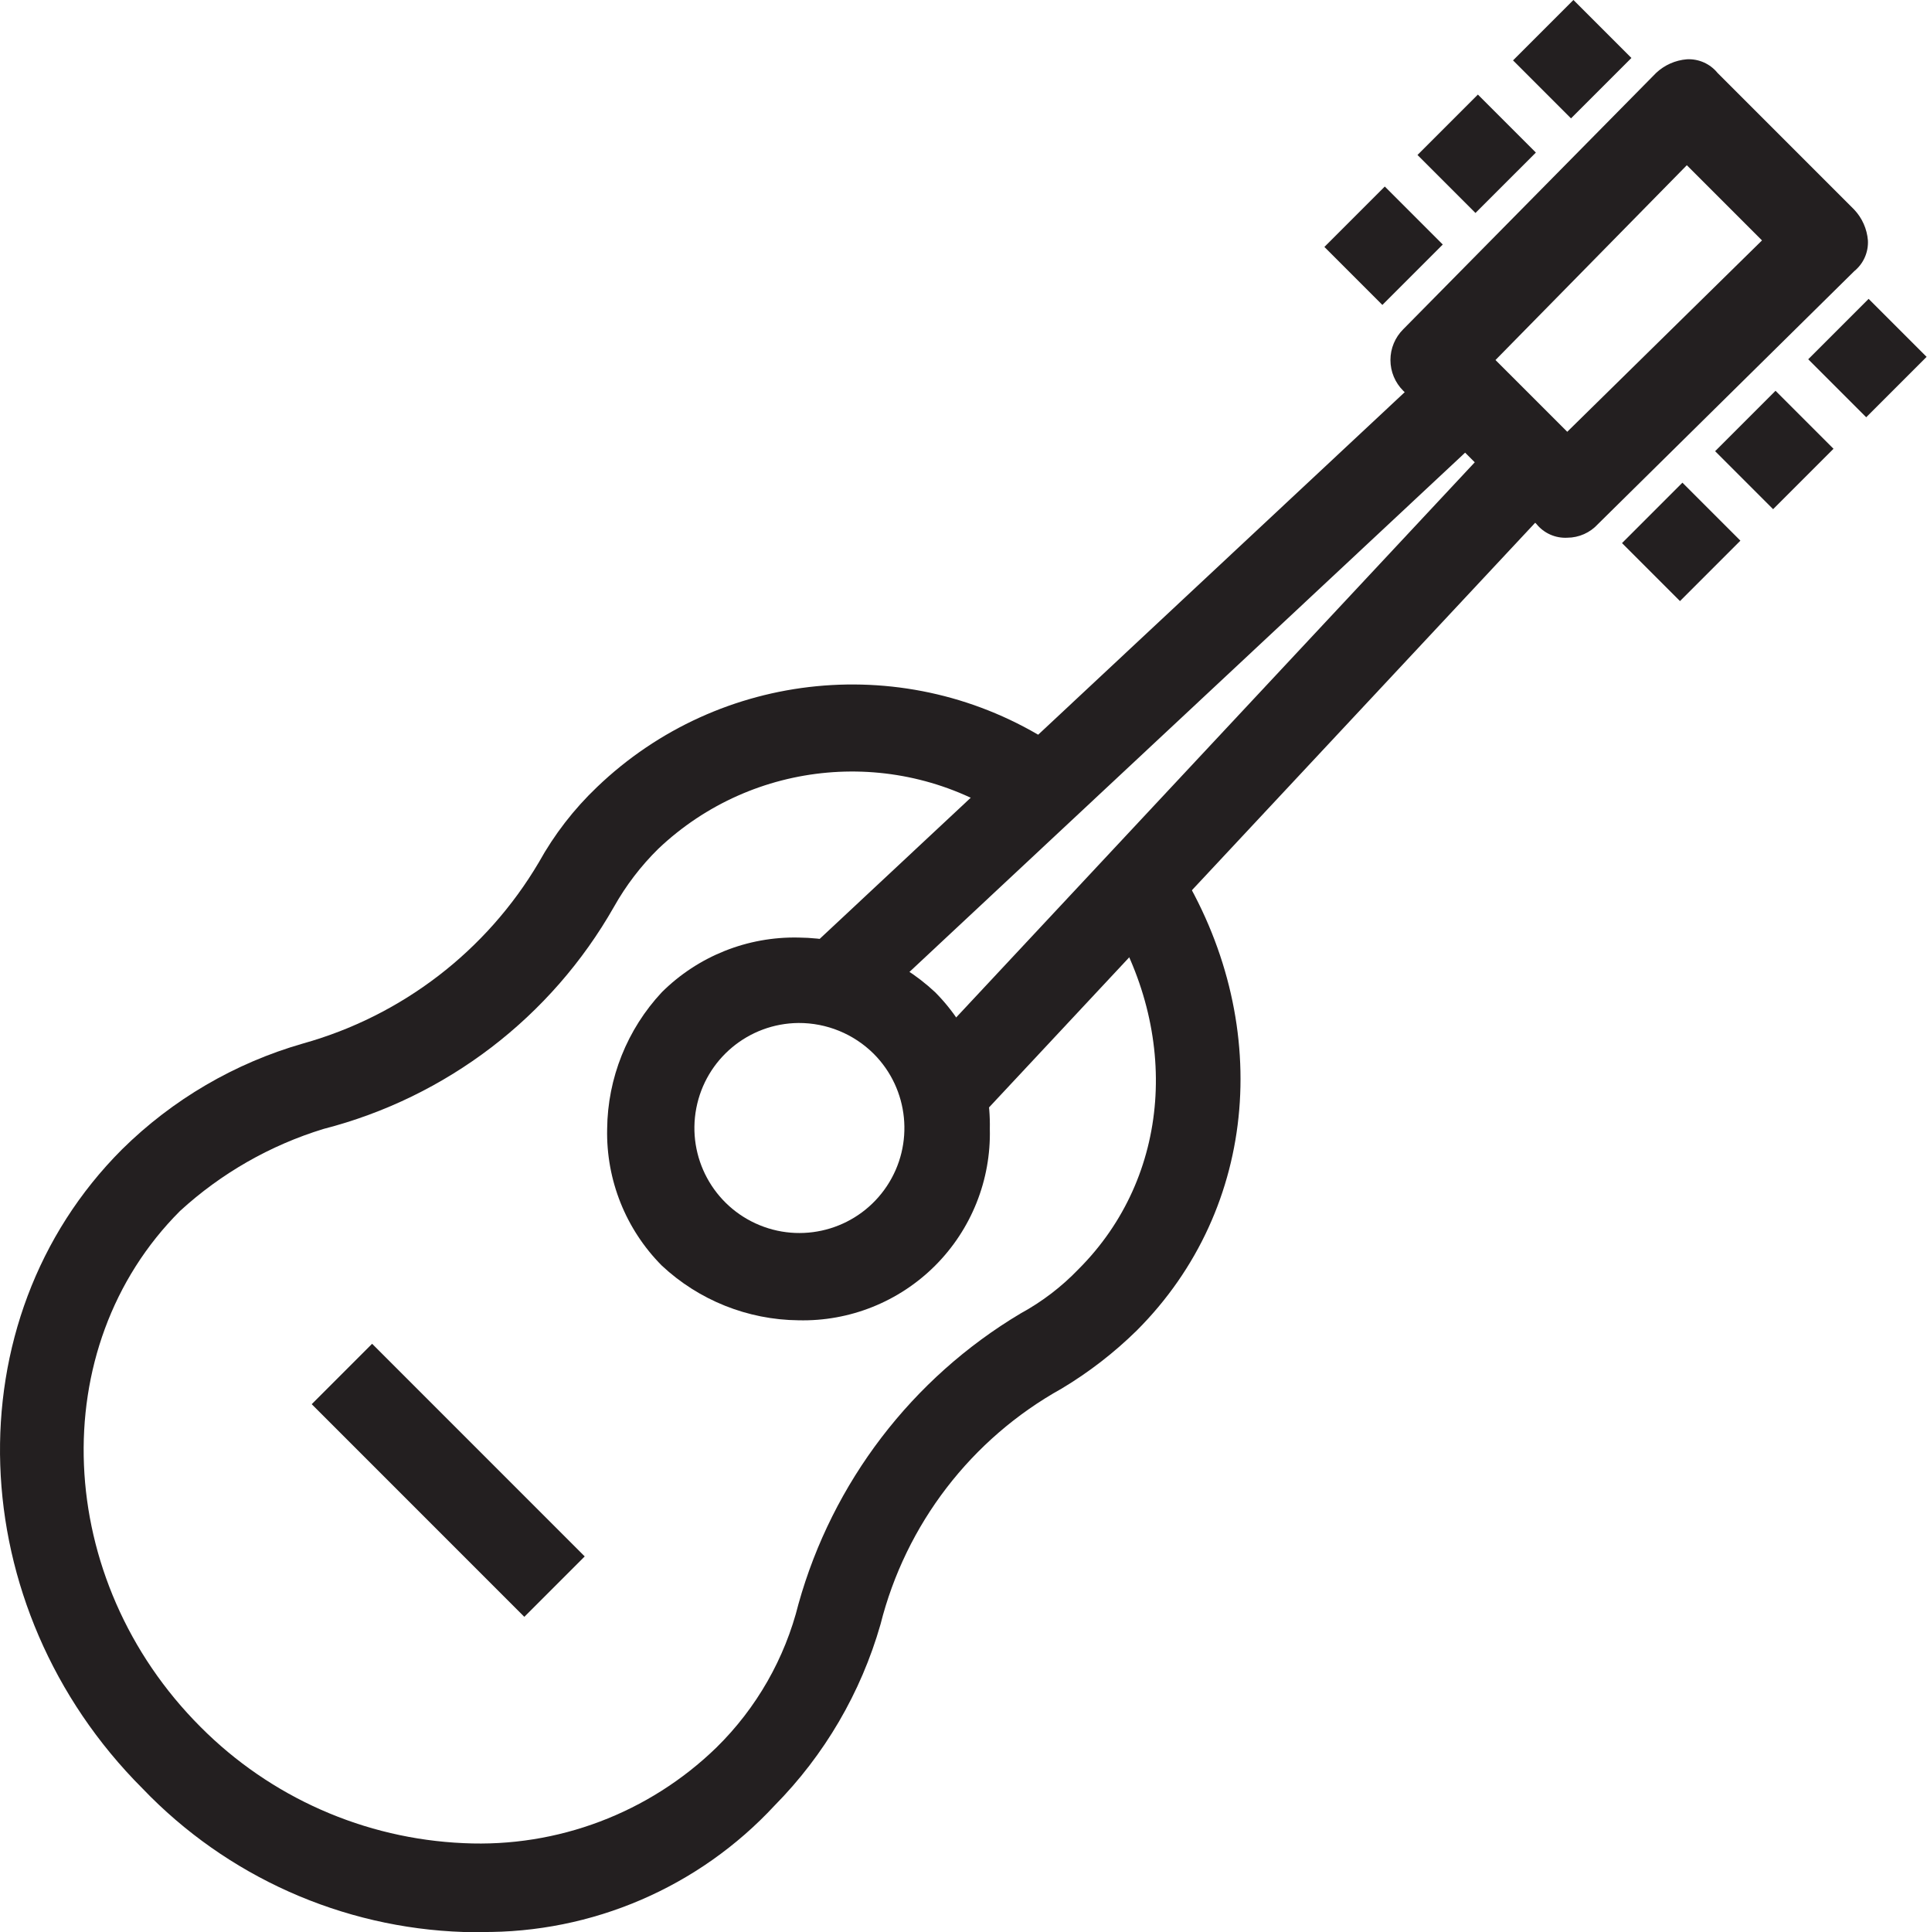
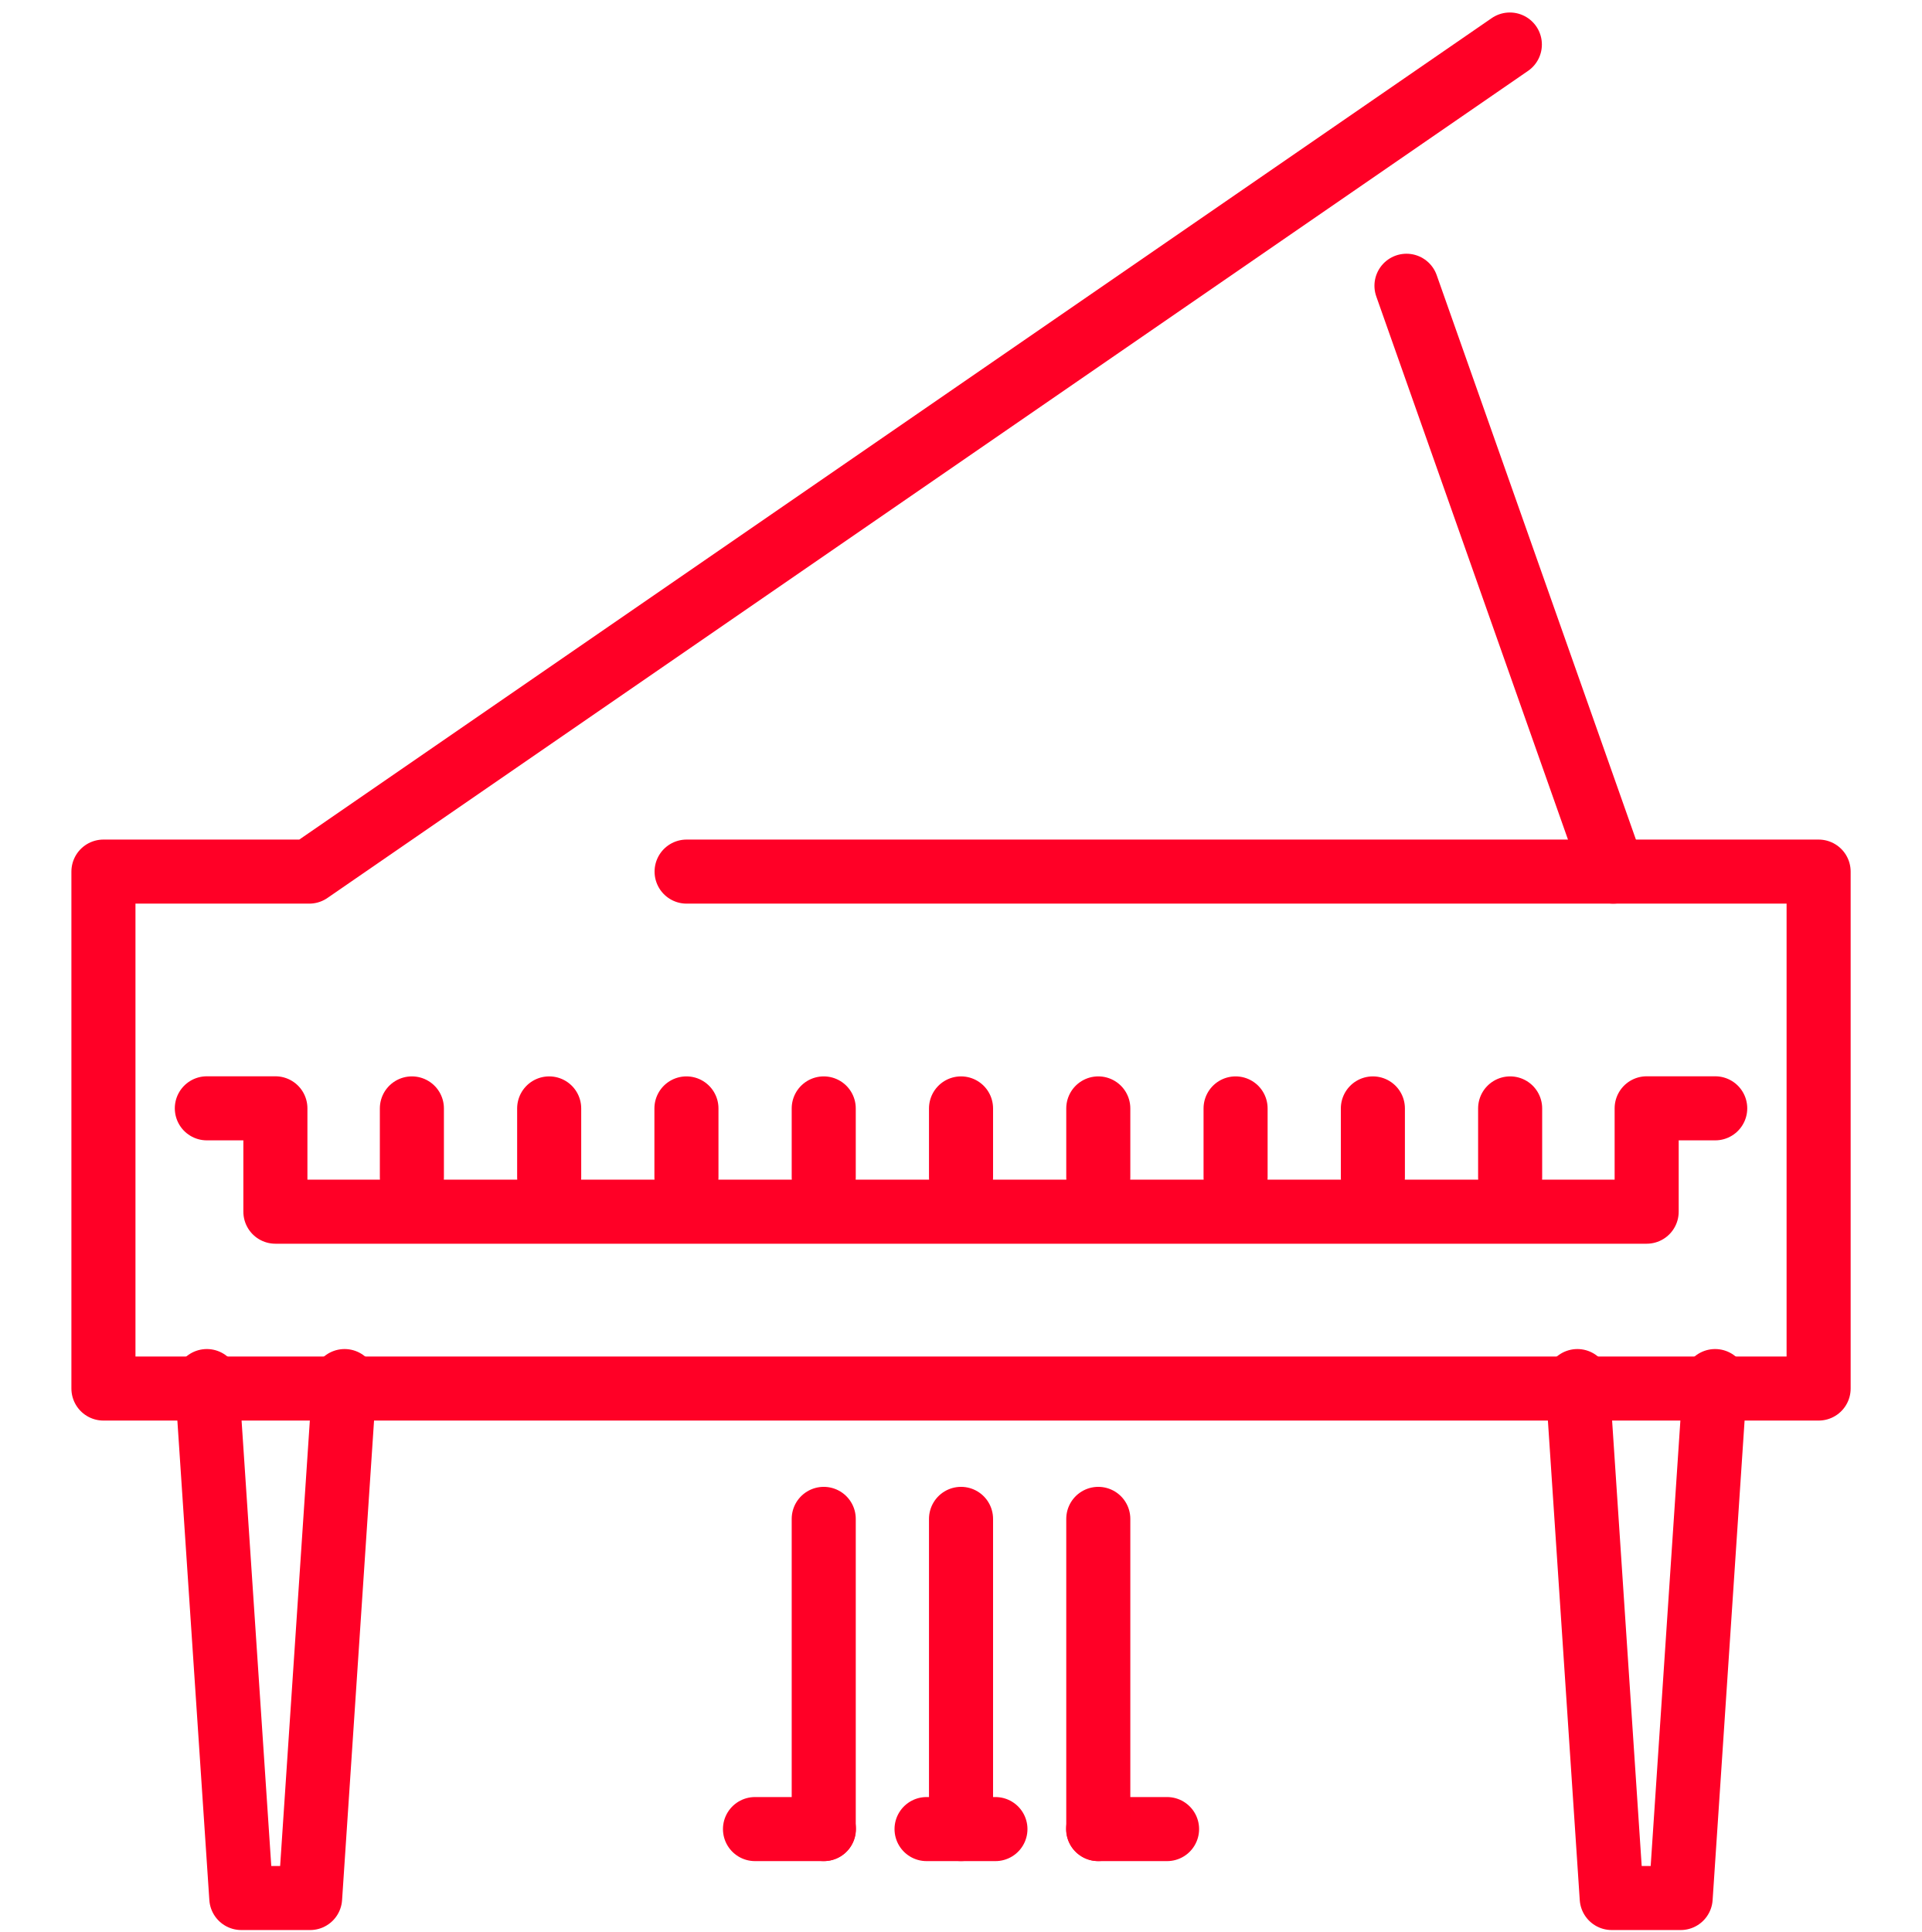
- <svg xmlns="http://www.w3.org/2000/svg" width="56.387" height="56.535" viewBox="0 0 56.387 56.535">
-   <g id="price-3" transform="translate(-140.33 -231.365)">
-     <g id="Group_16" data-name="Group 16">
-       <g id="Group_15" data-name="Group 15">
-         <path id="Path_24" data-name="Path 24" d="M154.4,287.9h-.5a13.637,13.637,0,0,1-9.4-4.2c-5.3-5.3-5.6-13.7-.6-18.7a12.4,12.4,0,0,1,5.3-3.1,11.661,11.661,0,0,0,6.9-5.3,9.236,9.236,0,0,1,1.7-2.2,10.8,10.8,0,0,1,13.3-1.3l-1.3,2.2a8.241,8.241,0,0,0-10.2.9,7.627,7.627,0,0,0-1.3,1.7,13.7,13.7,0,0,1-8.5,6.5,10.976,10.976,0,0,0-4.2,2.4c-4,4-3.7,10.8.6,15.1a11.574,11.574,0,0,0,7.7,3.4,9.941,9.941,0,0,0,7.4-2.8,8.9,8.9,0,0,0,2.4-4.2,14.424,14.424,0,0,1,6.5-8.5,6.991,6.991,0,0,0,1.7-1.3c2.7-2.7,3-6.9.8-10.4l2.1-1.4c2.8,4.5,2.4,10-1.2,13.6a11.783,11.783,0,0,1-2.2,1.7,10.953,10.953,0,0,0-5.3,6.9,12.4,12.4,0,0,1-3.1,5.3A11.564,11.564,0,0,1,154.4,287.9Z" fill="#231f20" />
-       </g>
-     </g>
-     <g id="Group_18" data-name="Group 18">
-       <g id="Group_17" data-name="Group 17">
-         <rect id="Rectangle_8" data-name="Rectangle 8" width="24.7" height="2.5" transform="translate(163.872 259.258) rotate(-43.055)" fill="#231f20" />
-       </g>
-     </g>
-     <g id="Group_20" data-name="Group 20">
-       <g id="Group_19" data-name="Group 19">
-         <rect id="Rectangle_9" data-name="Rectangle 9" width="24.7" height="2.5" transform="translate(166.995 262.551) rotate(-46.945)" fill="#231f20" />
-       </g>
-     </g>
-     <g id="Group_22" data-name="Group 22">
-       <g id="Group_21" data-name="Group 21">
-         <path id="Path_25" data-name="Path 25" d="M186.2,247.1a1.086,1.086,0,0,1-.9-.4l-3.9-3.9a1.268,1.268,0,0,1,0-1.8l7.4-7.5a1.489,1.489,0,0,1,.9-.4h0a1.086,1.086,0,0,1,.9.4l4,4a1.489,1.489,0,0,1,.4.9,1.086,1.086,0,0,1-.4.9l-7.5,7.4A1.222,1.222,0,0,1,186.2,247.1Zm-2.1-5.2,2.1,2.1,5.7-5.6-2.2-2.2Z" fill="#231f20" />
-       </g>
-     </g>
-     <g id="Group_24" data-name="Group 24">
-       <g id="Group_23" data-name="Group 23">
-         <path id="Path_26" data-name="Path 26" d="M163.7,270a5.946,5.946,0,0,1-4-1.6,5.507,5.507,0,0,1-1.6-4,5.946,5.946,0,0,1,1.6-4,5.507,5.507,0,0,1,4-1.6,5.946,5.946,0,0,1,4,1.6,5.507,5.507,0,0,1,1.6,4,5.468,5.468,0,0,1-5.6,5.6Zm0-8.7a3.073,3.073,0,1,0,2.2.9A3.1,3.1,0,0,0,163.7,261.3Z" fill="#231f20" />
-       </g>
-     </g>
-     <g id="Group_26" data-name="Group 26">
-       <g id="Group_25" data-name="Group 25">
-         <rect id="Rectangle_10" data-name="Rectangle 10" width="2.5" height="8.8" transform="translate(149.453 272.455) rotate(-45)" fill="#231f20" />
-       </g>
-     </g>
-     <g id="Group_33" data-name="Group 33">
-       <g id="Group_28" data-name="Group 28">
-         <g id="Group_27" data-name="Group 27">
-           <rect id="Rectangle_11" data-name="Rectangle 11" width="2.5" height="2.4" transform="translate(179.092 238.591) rotate(-45)" fill="#231f20" />
-         </g>
-       </g>
-       <g id="Group_30" data-name="Group 30">
-         <g id="Group_29" data-name="Group 29">
-           <rect id="Rectangle_12" data-name="Rectangle 12" width="2.5" height="2.4" transform="translate(181.817 235.9) rotate(-45)" fill="#231f20" />
-         </g>
-       </g>
-       <g id="Group_32" data-name="Group 32">
-         <g id="Group_31" data-name="Group 31">
-           <rect id="Rectangle_13" data-name="Rectangle 13" width="2.5" height="2.4" transform="translate(184.613 233.132) rotate(-45)" fill="#231f20" />
-         </g>
-       </g>
-     </g>
-     <g id="Group_40" data-name="Group 40">
-       <g id="Group_35" data-name="Group 35">
-         <g id="Group_34" data-name="Group 34">
-           <rect id="Rectangle_14" data-name="Rectangle 14" width="2.5" height="2.4" transform="translate(187.803 247.257) rotate(-45)" fill="#231f20" />
-         </g>
-       </g>
-       <g id="Group_37" data-name="Group 37">
-         <g id="Group_36" data-name="Group 36">
-           <rect id="Rectangle_15" data-name="Rectangle 15" width="2.5" height="2.4" transform="translate(190.528 244.568) rotate(-45)" fill="#231f20" />
-         </g>
-       </g>
-       <g id="Group_39" data-name="Group 39">
-         <g id="Group_38" data-name="Group 38">
-           <rect id="Rectangle_16" data-name="Rectangle 16" width="2.5" height="2.4" transform="translate(193.253 241.878) rotate(-45)" fill="#231f20" />
-         </g>
-       </g>
-     </g>
+ <svg xmlns="http://www.w3.org/2000/svg" width="60" height="60.314" viewBox="0 0 60 60.314">
+   <g id="Group_6" transform="translate(-67.499 1975.814)">
+     <path id="path86" d="M67.5-1975.5v60h60v-60Z" transform="translate(0 0)" fill="none" fill-rule="evenodd" />
+     <path id="path87" d="M87.955-1948.93h35.339v16.138H69.75v-16.138h6.425l37.48-25.82" transform="translate(0.978 0.326)" fill="none" stroke="#ff0026" stroke-linecap="round" stroke-linejoin="round" stroke-miterlimit="79.84" stroke-width="2" fill-rule="evenodd" />
+     <path id="path88" d="M104.705-1951.211,98.25-1969.5" transform="translate(13.156 2.607)" fill="none" stroke="#ff0026" stroke-linecap="round" stroke-linejoin="round" stroke-miterlimit="79.84" stroke-width="2" fill-rule="evenodd" />
+     <path id="path89" d="M72-1951.5h2.14v3.227h42.808v-3.227h2.14" transform="translate(1.956 10.286)" fill="none" stroke="#ff0026" stroke-linecap="round" stroke-linejoin="round" stroke-miterlimit="79.84" stroke-width="2" fill-rule="evenodd" />
+     <path id="path90" d="M76.5-1951.5v2.152" transform="translate(3.857 10.289)" fill="none" stroke="#ff0026" stroke-linecap="round" stroke-linejoin="round" stroke-miterlimit="79.84" stroke-width="2" fill-rule="evenodd" />
+     <path id="path91" d="M79.5-1951.5v2.152" transform="translate(5.143 10.289)" fill="none" stroke="#ff0026" stroke-linecap="round" stroke-linejoin="round" stroke-miterlimit="79.84" stroke-width="2" fill-rule="evenodd" />
+     <path id="path92" d="M82.5-1951.5v2.152" transform="translate(6.428 10.289)" fill="none" stroke="#ff0026" stroke-linecap="round" stroke-linejoin="round" stroke-miterlimit="79.84" stroke-width="2" fill-rule="evenodd" />
+     <path id="path93" d="M85.5-1951.5v2.152" transform="translate(7.714 10.289)" fill="none" stroke="#ff0026" stroke-linecap="round" stroke-linejoin="round" stroke-miterlimit="79.84" stroke-width="2" fill-rule="evenodd" />
+     <path id="path94" d="M88.5-1951.5v2.152" transform="translate(9 10.289)" fill="none" stroke="#ff0026" stroke-linecap="round" stroke-linejoin="round" stroke-miterlimit="79.84" stroke-width="2" fill-rule="evenodd" />
+     <path id="path95" d="M91.5-1951.5v2.152" transform="translate(10.285 10.289)" fill="none" stroke="#ff0026" stroke-linecap="round" stroke-linejoin="round" stroke-miterlimit="79.84" stroke-width="2" fill-rule="evenodd" />
+     <path id="path96" d="M94.5-1951.5v2.152" transform="translate(11.571 10.289)" fill="none" stroke="#ff0026" stroke-linecap="round" stroke-linejoin="round" stroke-miterlimit="79.84" stroke-width="2" fill-rule="evenodd" />
+     <path id="path97" d="M97.5-1951.5v2.152" transform="translate(12.857 10.289)" fill="none" stroke="#ff0026" stroke-linecap="round" stroke-linejoin="round" stroke-miterlimit="79.84" stroke-width="2" fill-rule="evenodd" />
+     <path id="path98" d="M100.5-1951.5v2.152" transform="translate(14.142 10.289)" fill="none" stroke="#ff0026" stroke-linecap="round" stroke-linejoin="round" stroke-miterlimit="79.84" stroke-width="2" fill-rule="evenodd" />
+     <path id="path99" d="M106.3-1945.5l-1.076,16.138h-2.152L102-1945.5" transform="translate(14.741 12.801)" fill="none" stroke="#ff0026" stroke-linecap="round" stroke-linejoin="round" stroke-miterlimit="79.84" stroke-width="2" fill-rule="evenodd" />
+     <path id="path100" d="M84-1935.75h2.152" transform="translate(7.068 17.037)" fill="none" stroke="#ff0026" stroke-linecap="round" stroke-linejoin="round" stroke-miterlimit="79.84" stroke-width="2" fill-rule="evenodd" />
+     <path id="path101" d="M87.75-1935.75H89.9" transform="translate(8.674 17.037)" fill="none" stroke="#ff0026" stroke-linecap="round" stroke-linejoin="round" stroke-miterlimit="79.84" stroke-width="2" fill-rule="evenodd" />
+     <path id="path102" d="M91.5-1935.75h2.152" transform="translate(10.28 17.037)" fill="none" stroke="#ff0026" stroke-linecap="round" stroke-linejoin="round" stroke-miterlimit="79.84" stroke-width="2" fill-rule="evenodd" />
+     <path id="path103" d="M76.3-1945.5l-1.076,16.138H73.076L72-1945.5" transform="translate(1.956 12.801)" fill="none" stroke="#ff0026" stroke-linecap="round" stroke-linejoin="round" stroke-miterlimit="79.84" stroke-width="2" fill-rule="evenodd" />
+     <path id="path104" d="M88.5-1932.818v-9.683" transform="translate(9 14.104)" fill="none" stroke="#ff0026" stroke-linecap="round" stroke-linejoin="round" stroke-miterlimit="79.84" stroke-width="2" fill-rule="evenodd" />
+     <path id="path105" d="M91.5-1932.818v-9.683" transform="translate(10.285 14.104)" fill="none" stroke="#ff0026" stroke-linecap="round" stroke-linejoin="round" stroke-miterlimit="79.84" stroke-width="2" fill-rule="evenodd" />
+     <path id="path106" d="M85.5-1932.818v-9.683" transform="translate(7.714 14.104)" fill="none" stroke="#ff0026" stroke-linecap="round" stroke-linejoin="round" stroke-miterlimit="79.84" stroke-width="2" fill-rule="evenodd" />
  </g>
</svg>
